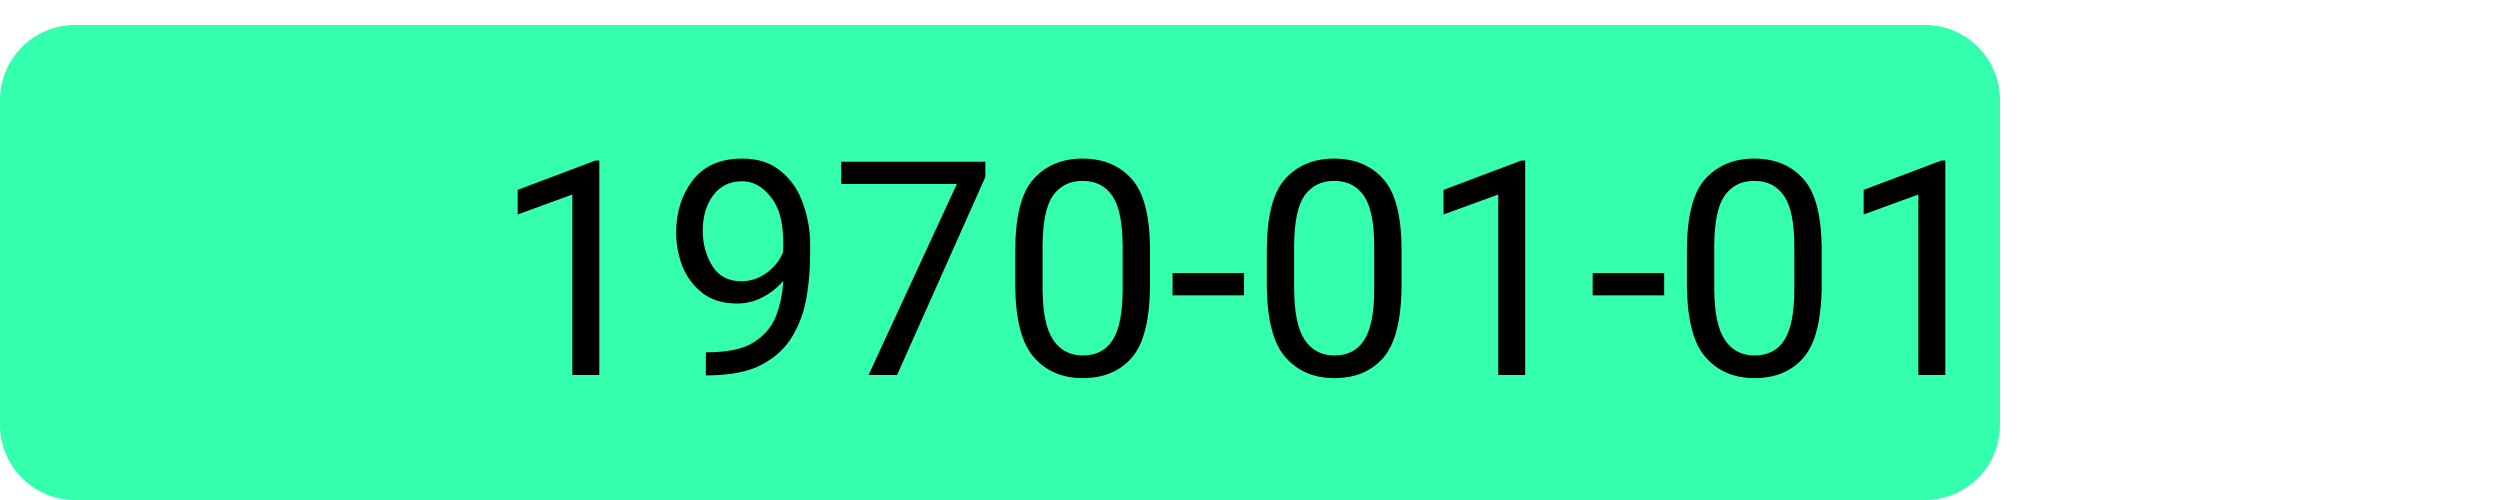
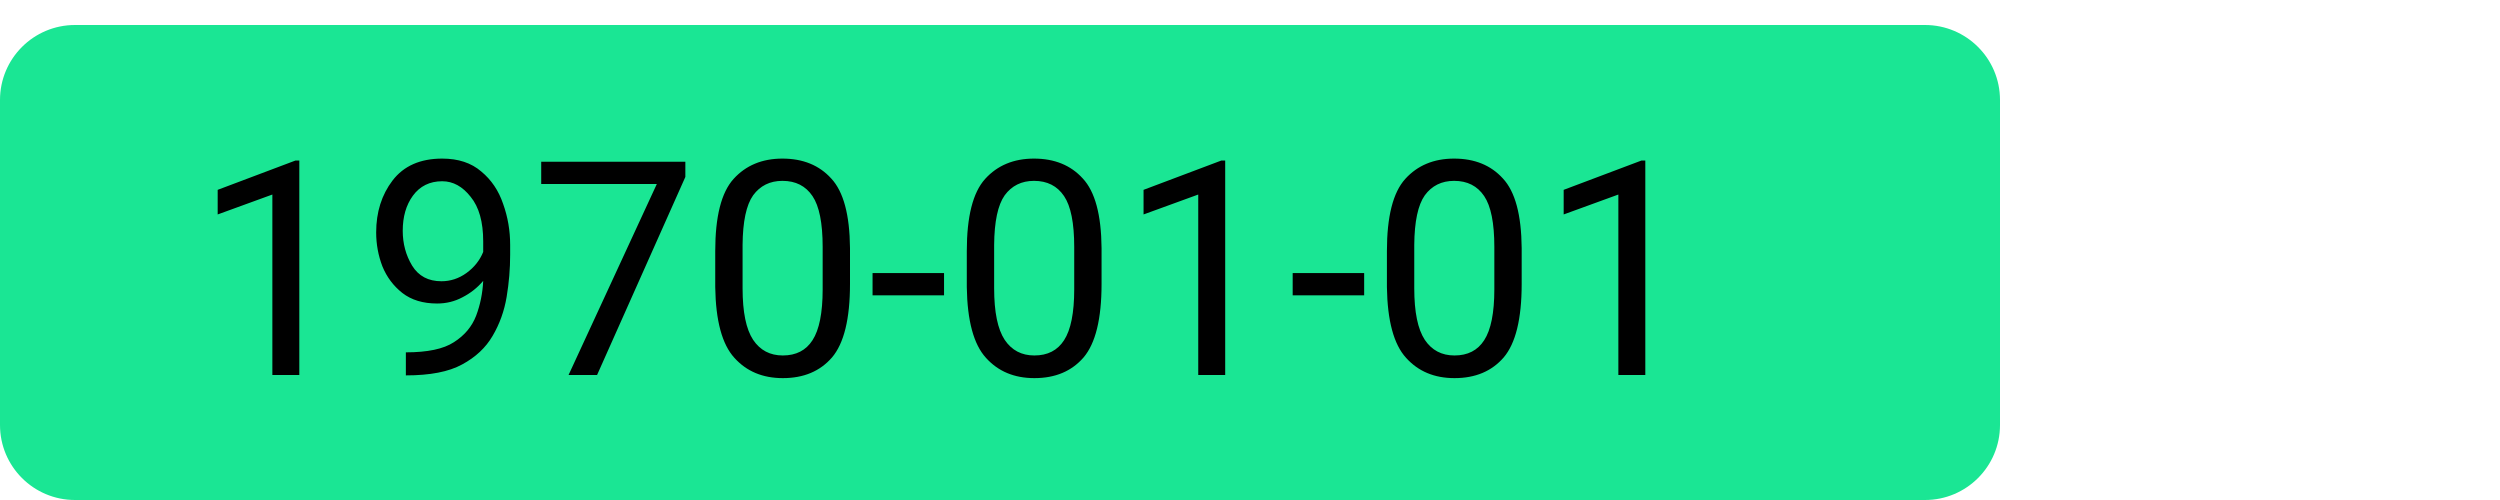
<svg xmlns="http://www.w3.org/2000/svg" viewBox="0 0 100 20" aria-hidden="true">
  <g transform="translate(0,1)">
-     <rect x="0" y="0" width="80" height="19" rx="3" ry="3" fill="hsla(156, 100%, 60%, 1.00)" />
-     <text x="50" y="14" text-anchor="middle" font-family="Roboto,sans-serif" font-size="12" fill="#000">1970-01-01</text>
+     <rect x="0" y="0" width="80" height="19" rx="3" ry="3" fill="hsla(156, 80%, 50%, 1.00)" />
+     <text x="38" y="14" text-anchor="middle" font-family="Roboto,sans-serif" font-size="12" fill="#000">1970-01-01</text>
  </g>
</svg>
